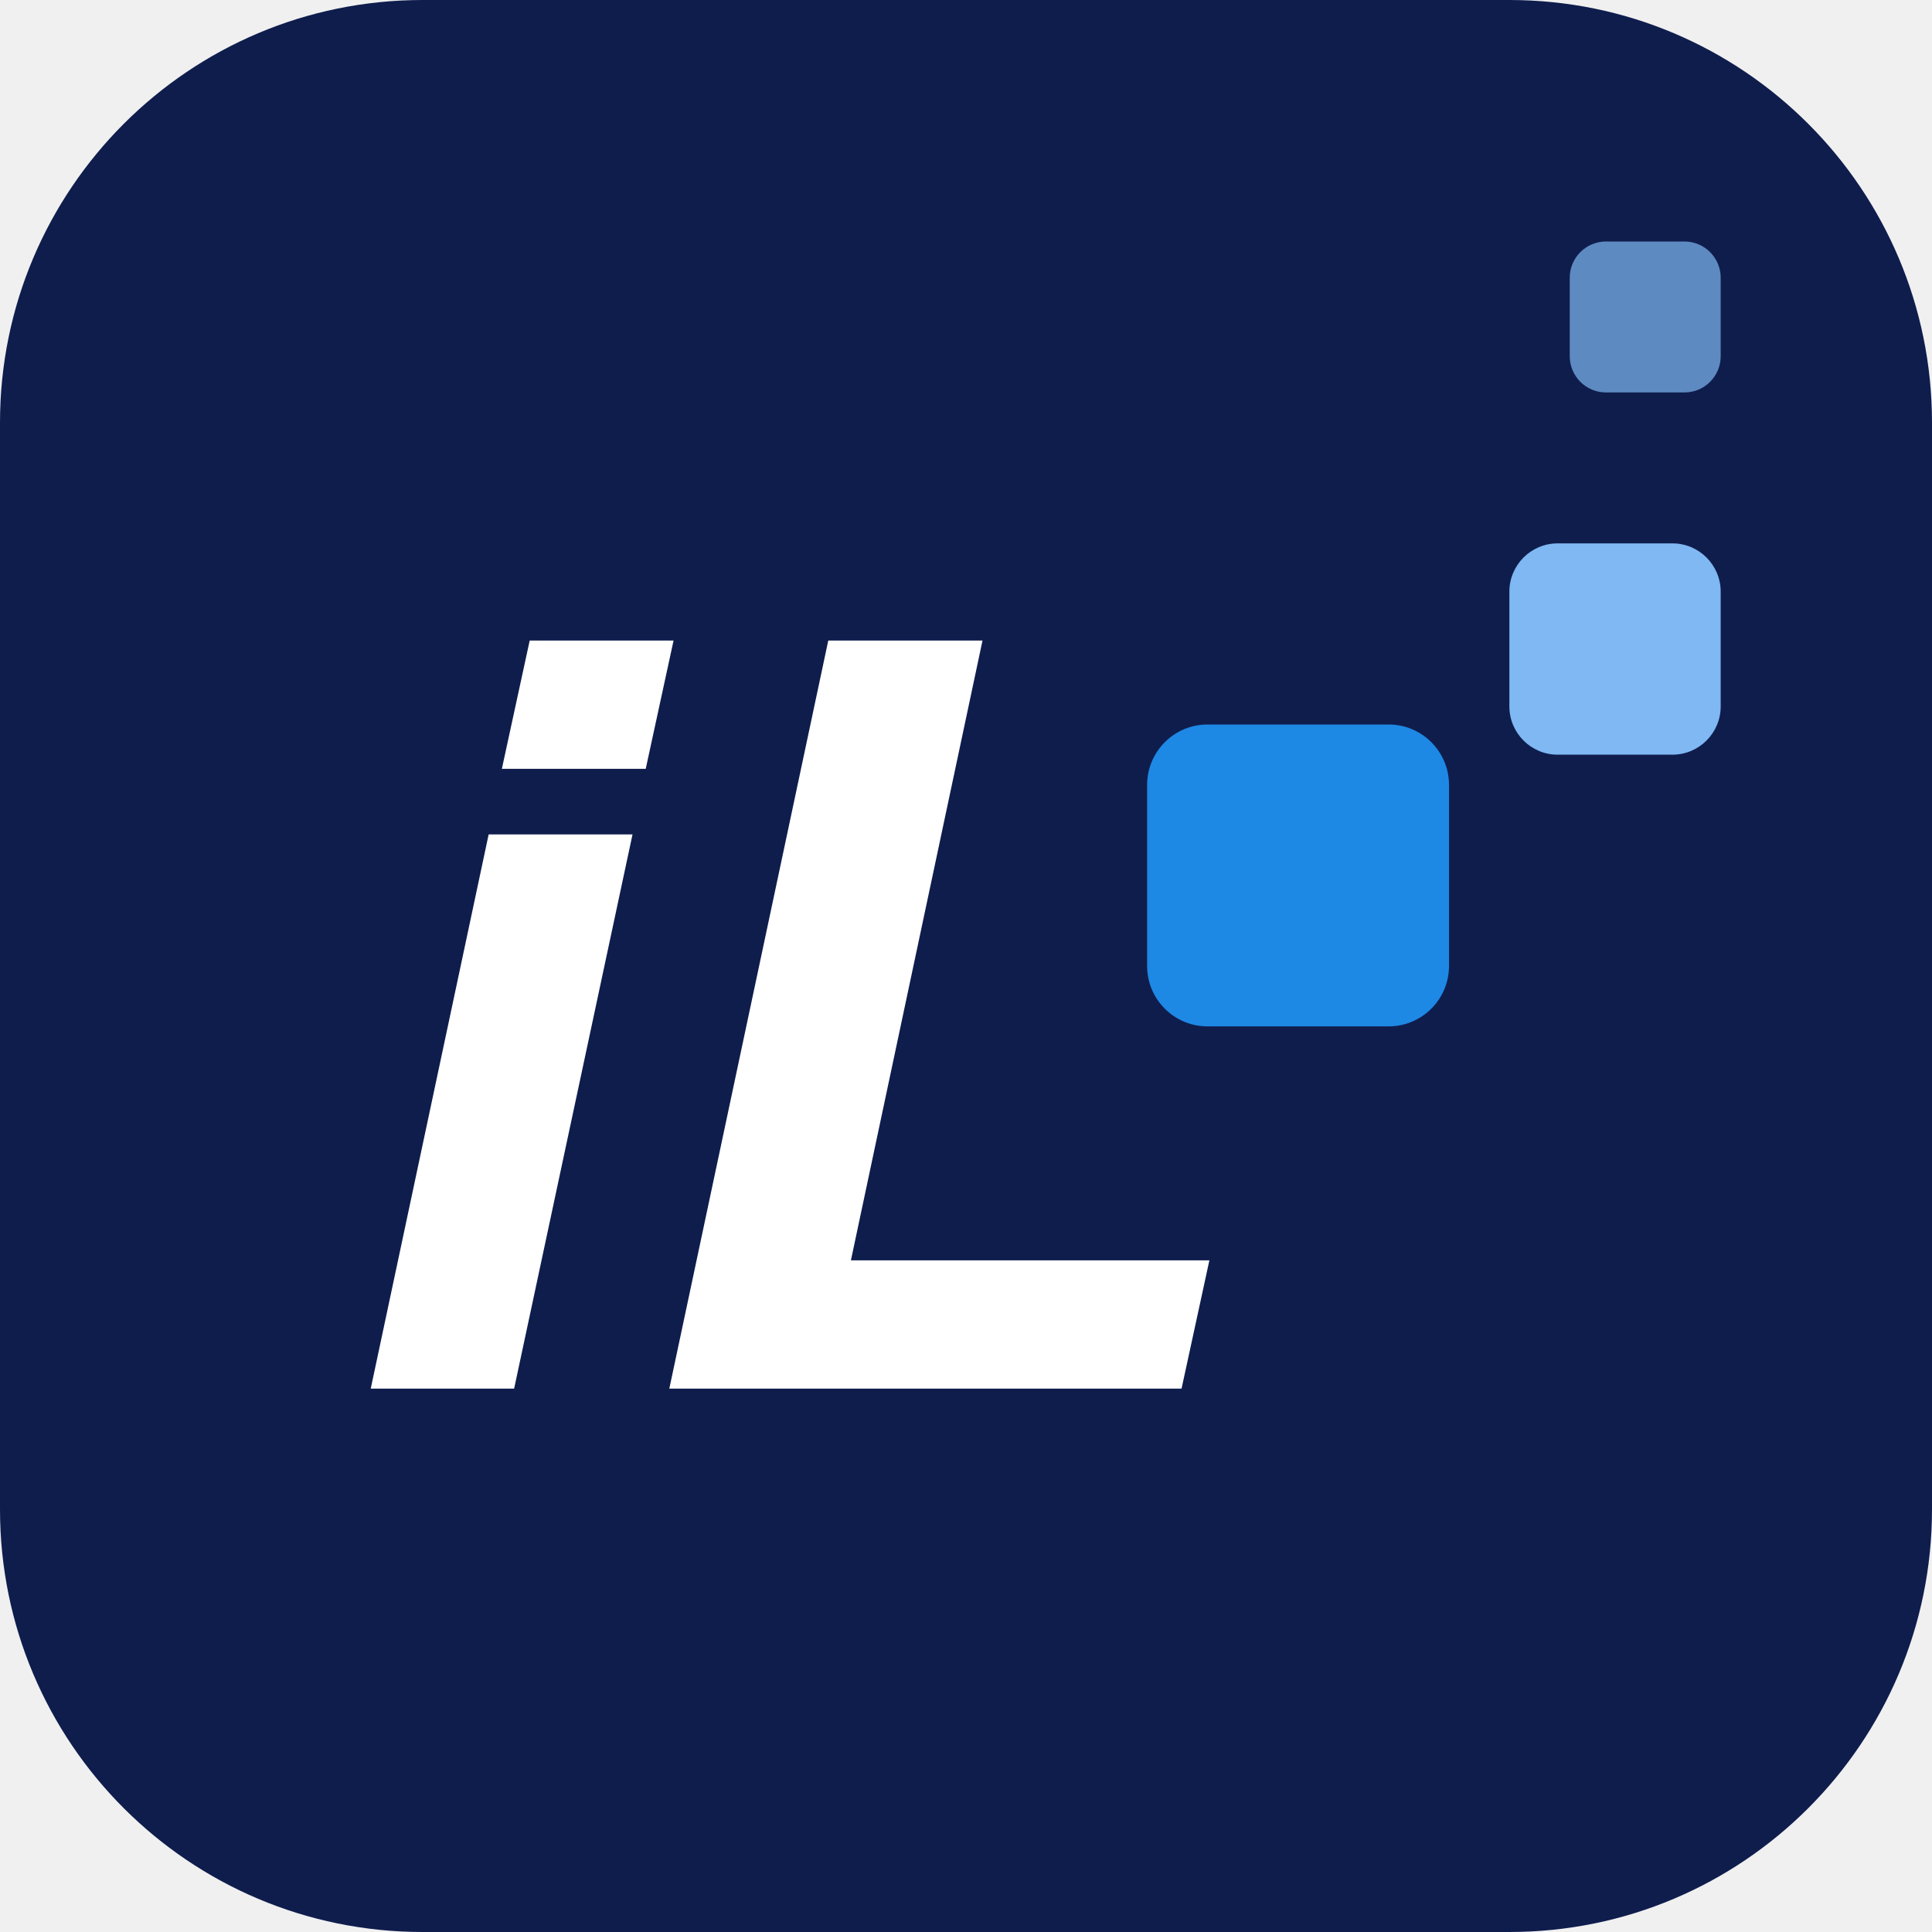
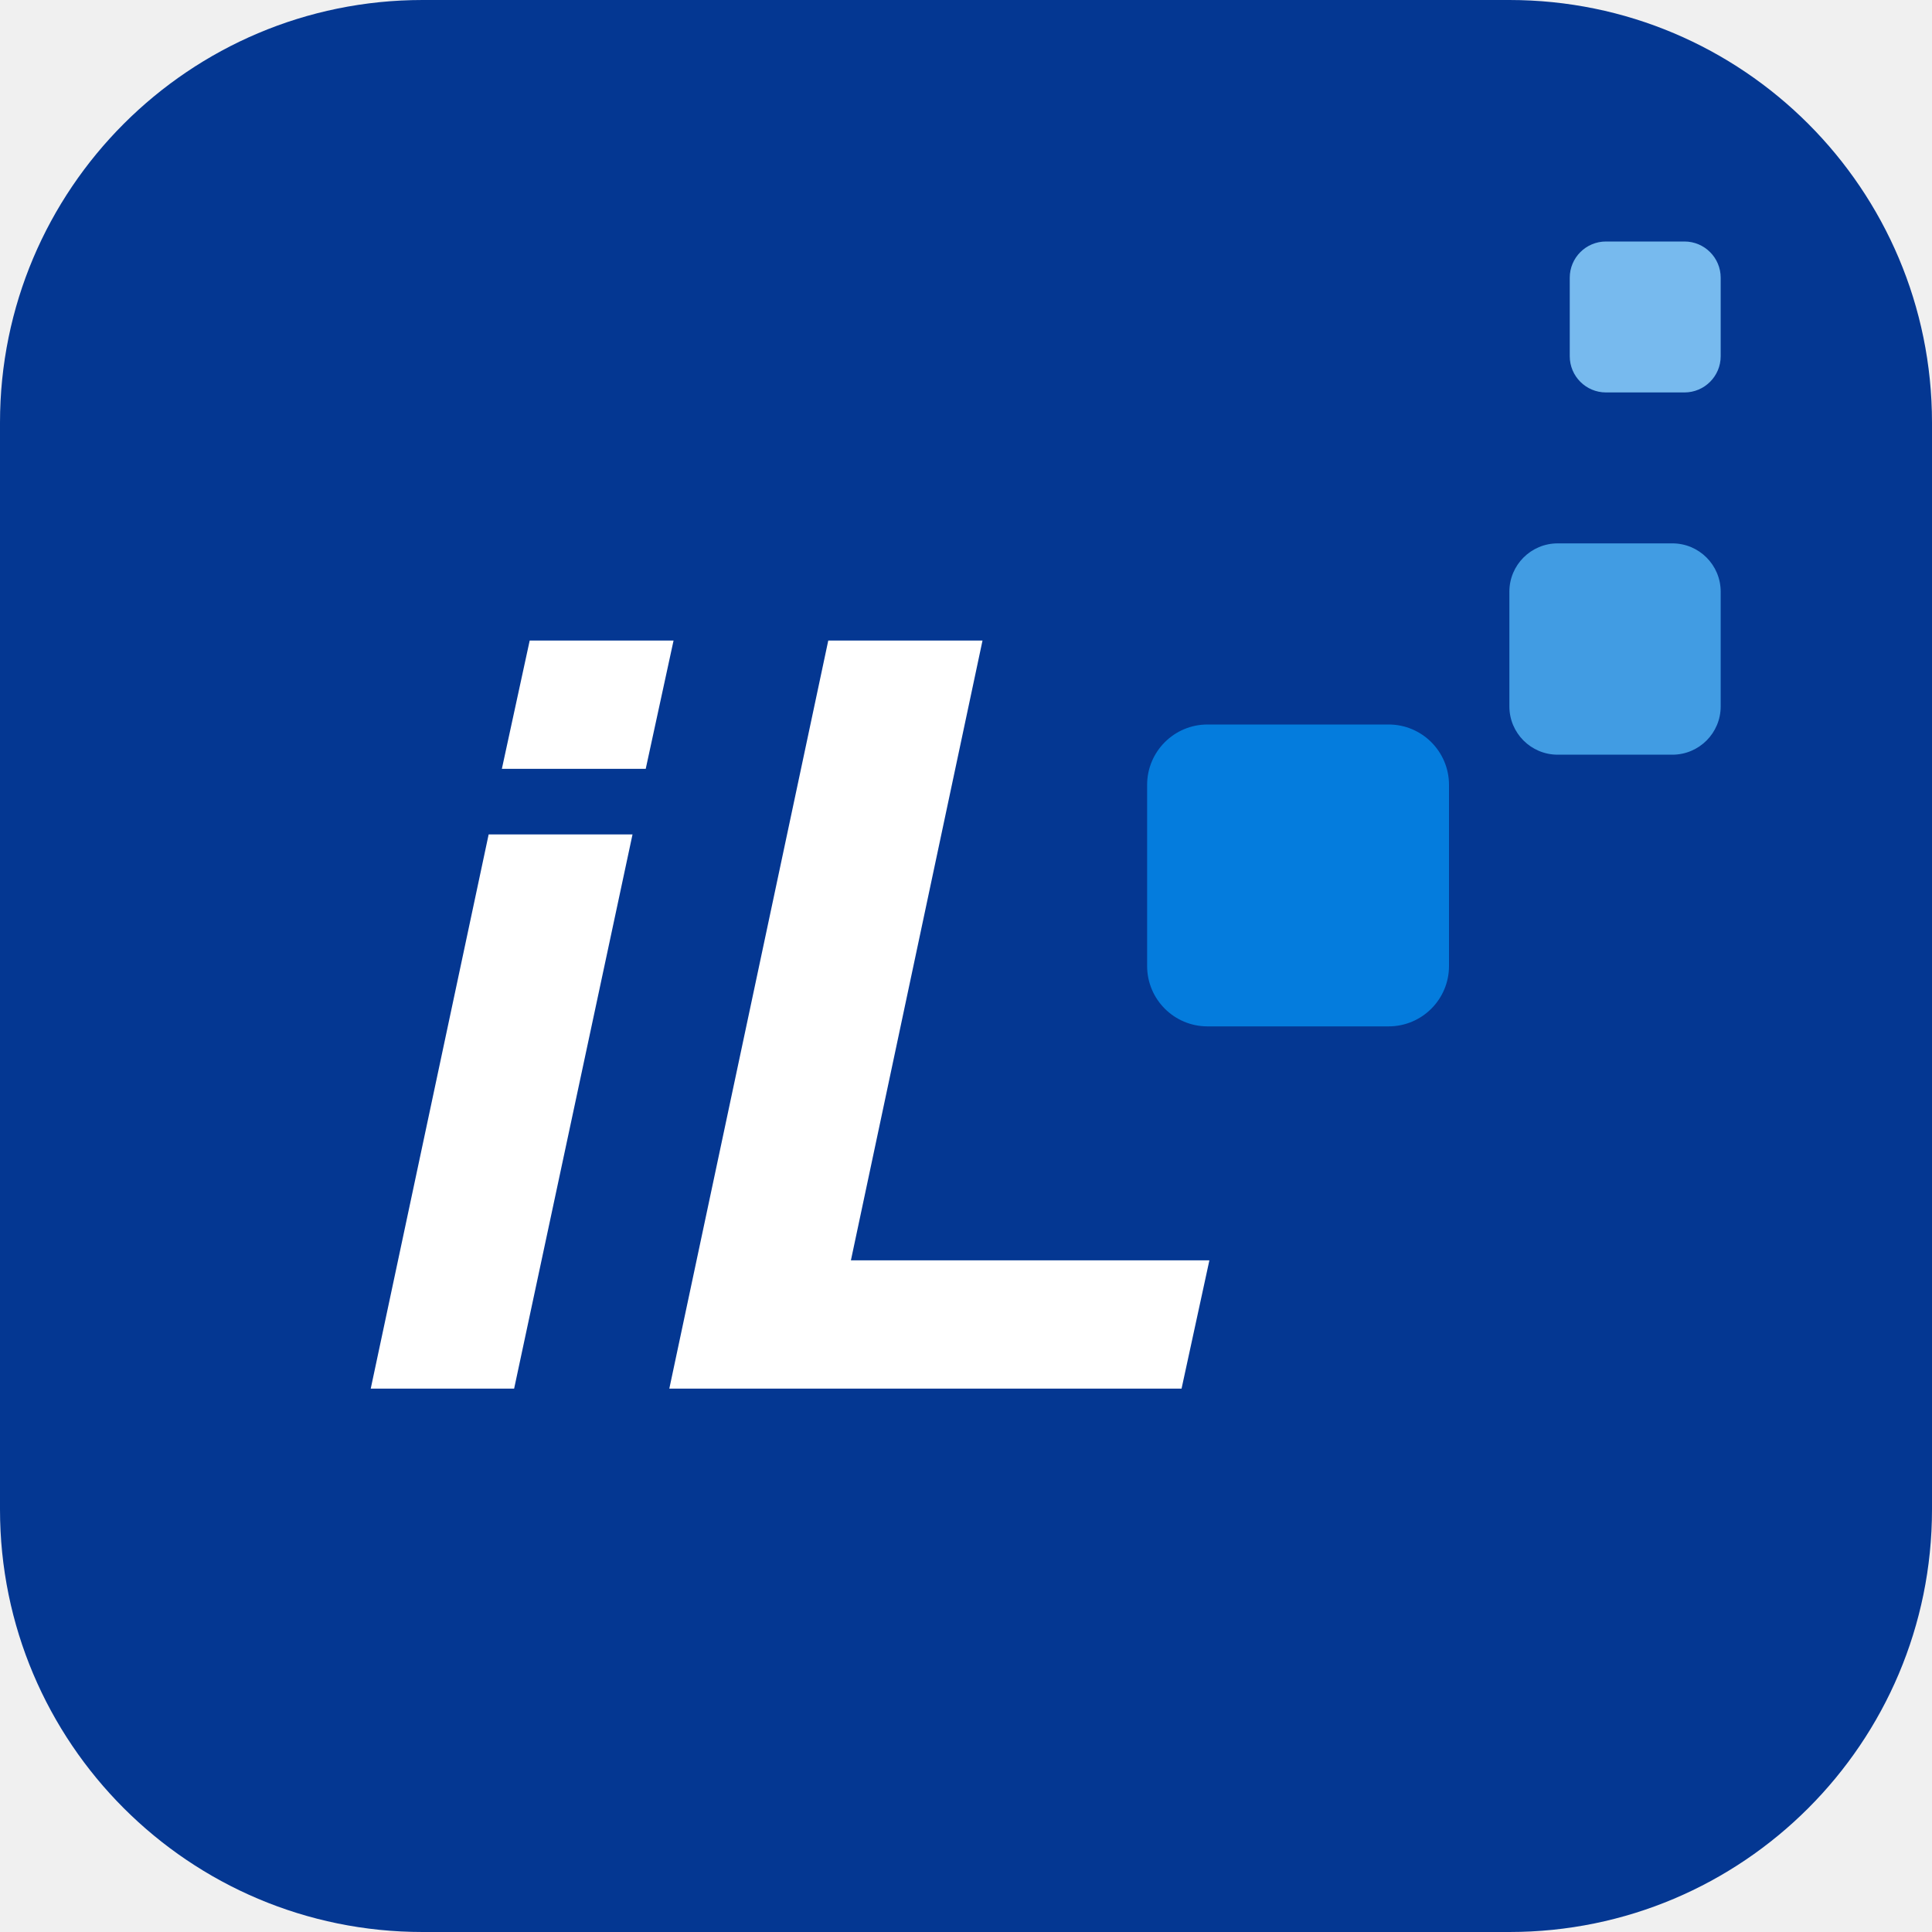
<svg xmlns="http://www.w3.org/2000/svg" viewBox="0 0 64 64">
-   <rect width="64" height="64" rx="14" fill="#0F1D4D" />
+   <rect width="64" height="64" rx="14" fill="#043792" />
  <text x="10" y="46" font-family="Helvetica, Arial, sans-serif" font-size="34" font-style="italic" font-weight="900" fill="#FFFFFF">iL</text>
-   <rect x="38" y="24" width="10" height="10" rx="2" fill="#1E88E5" />
-   <rect x="50" y="18" width="7" height="7" rx="1.6" fill="#7FB8F2" />
-   <rect x="52" y="8" width="5" height="5" rx="1.2" fill="#7FB8F2" opacity="0.7" />
+   <rect x="38" y="24" width="10" height="10" rx="2" fill="#047CDD" />
+   <rect x="50" y="18" width="7" height="7" rx="1.6" fill="#419CE3" />
+   <rect x="52" y="8" width="5" height="5" rx="1.2" fill="#77BAEE" />
</svg>
